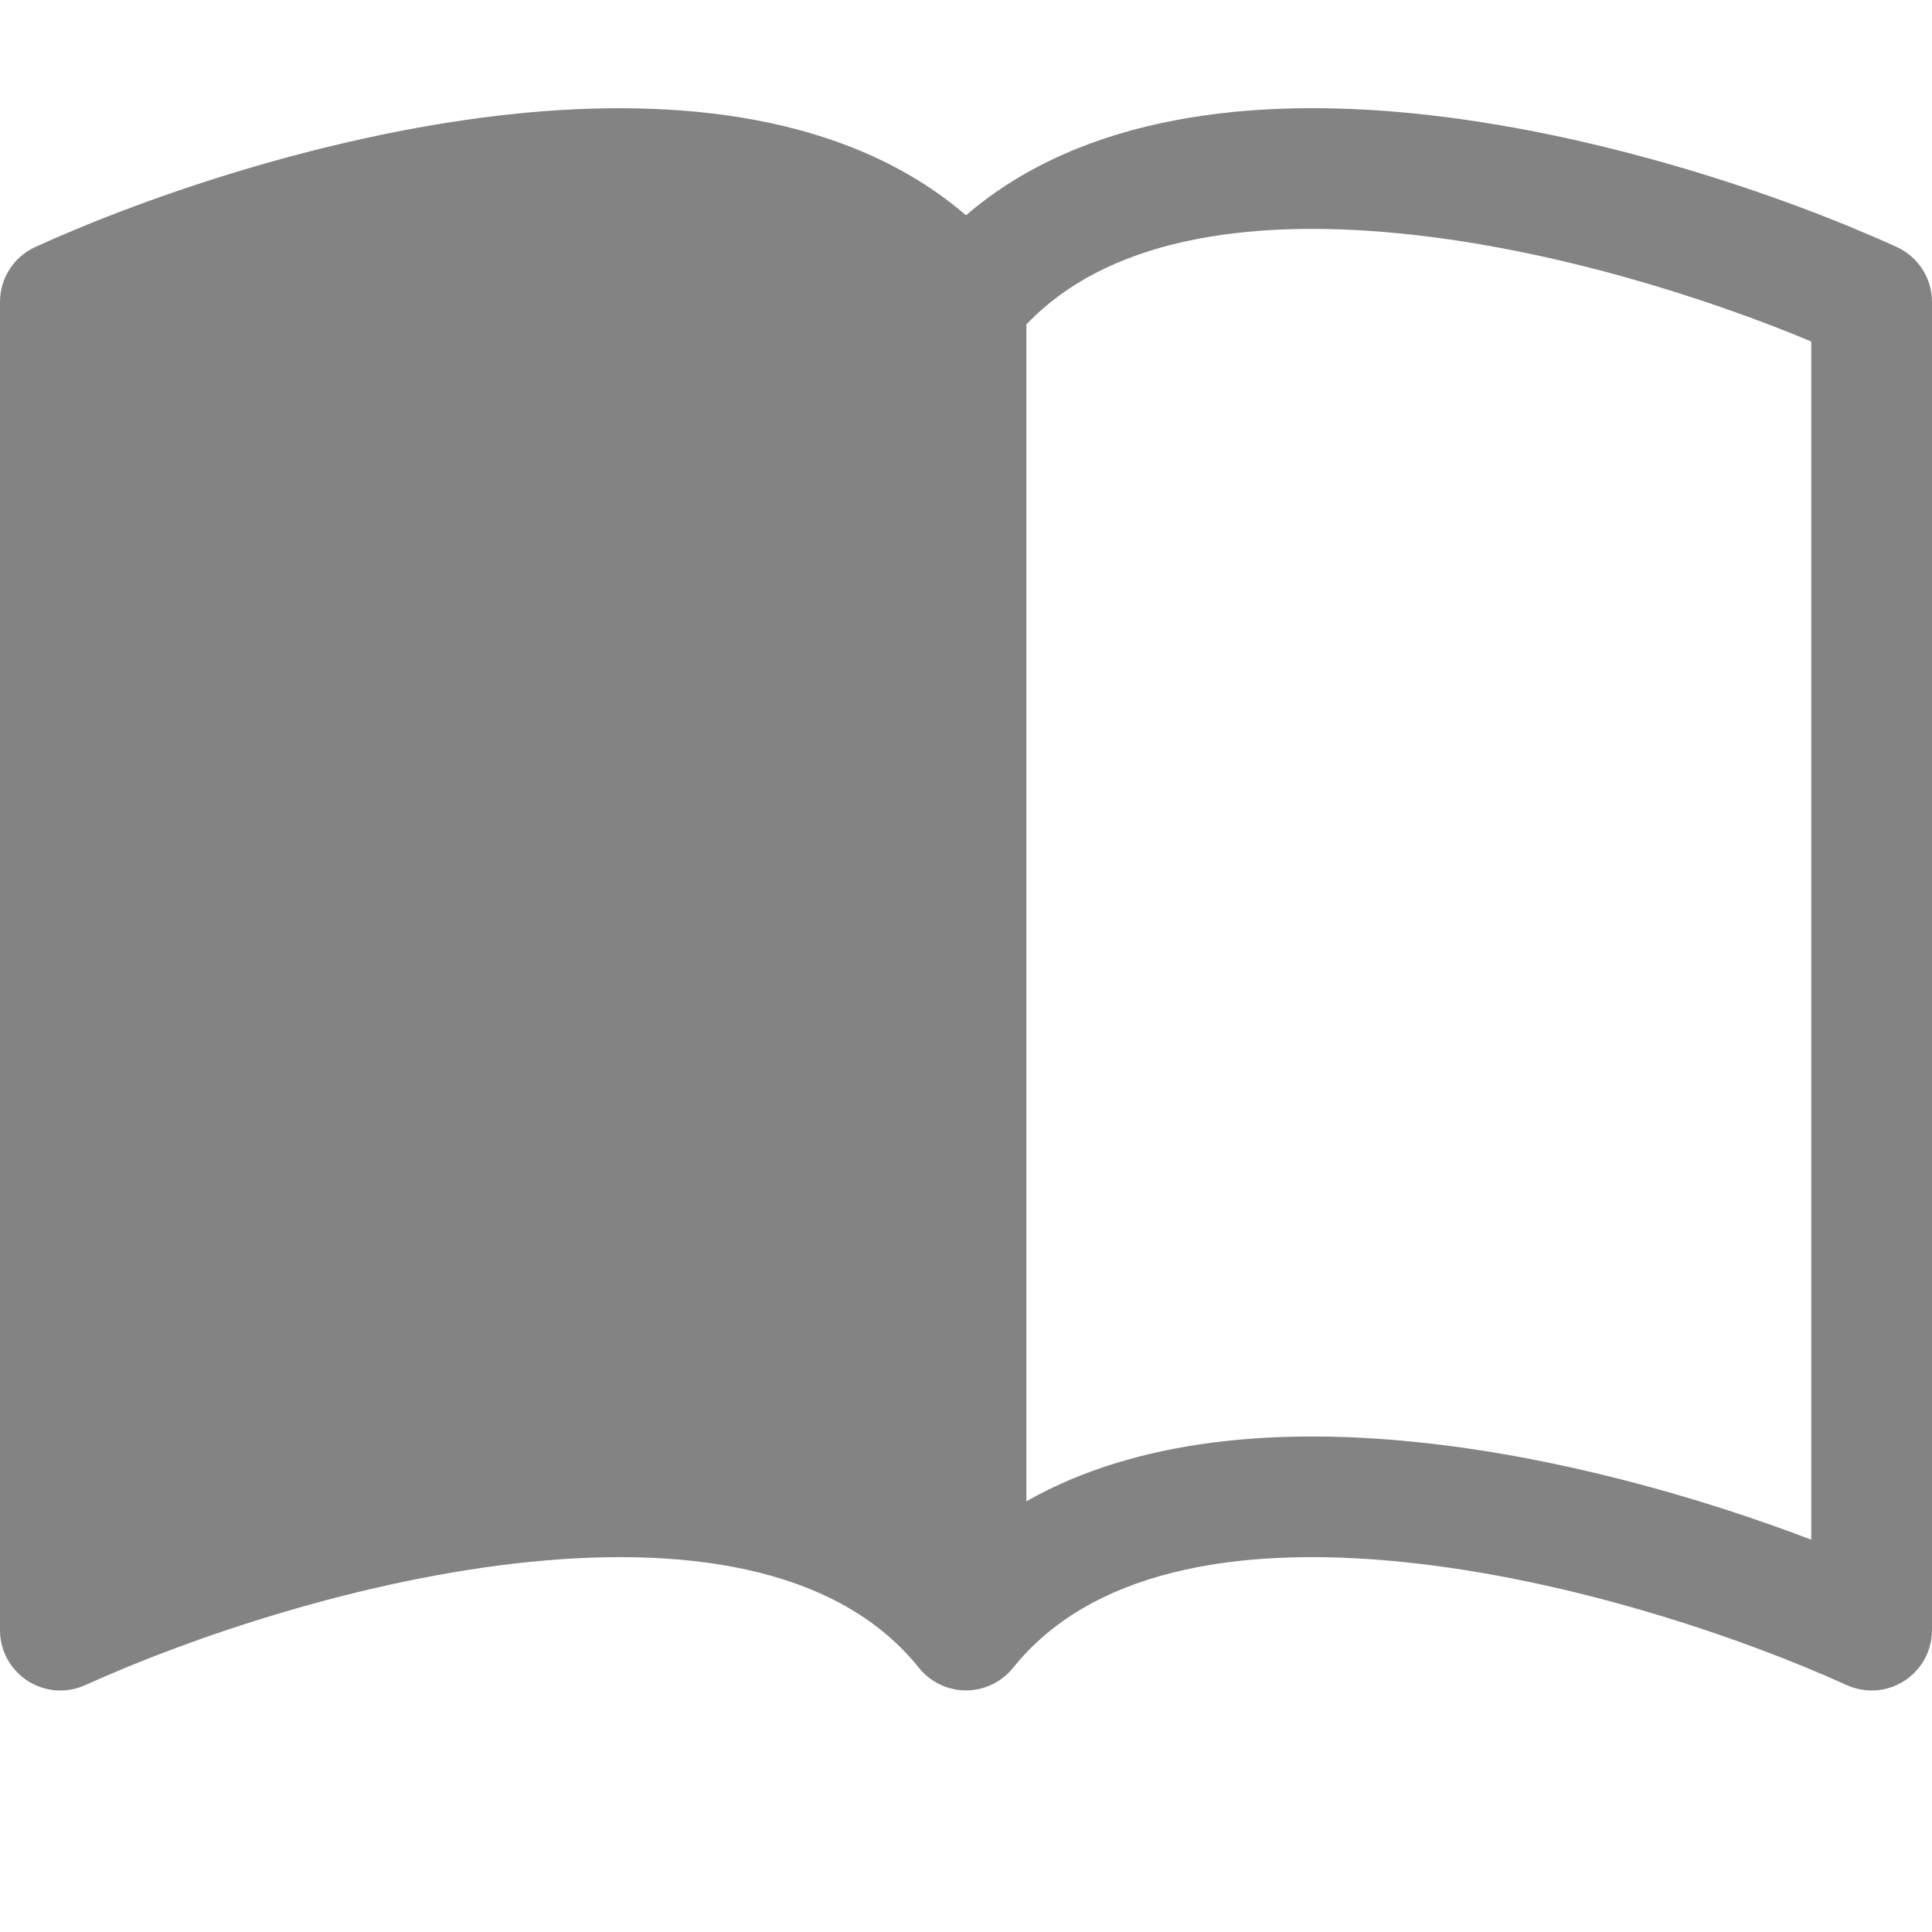
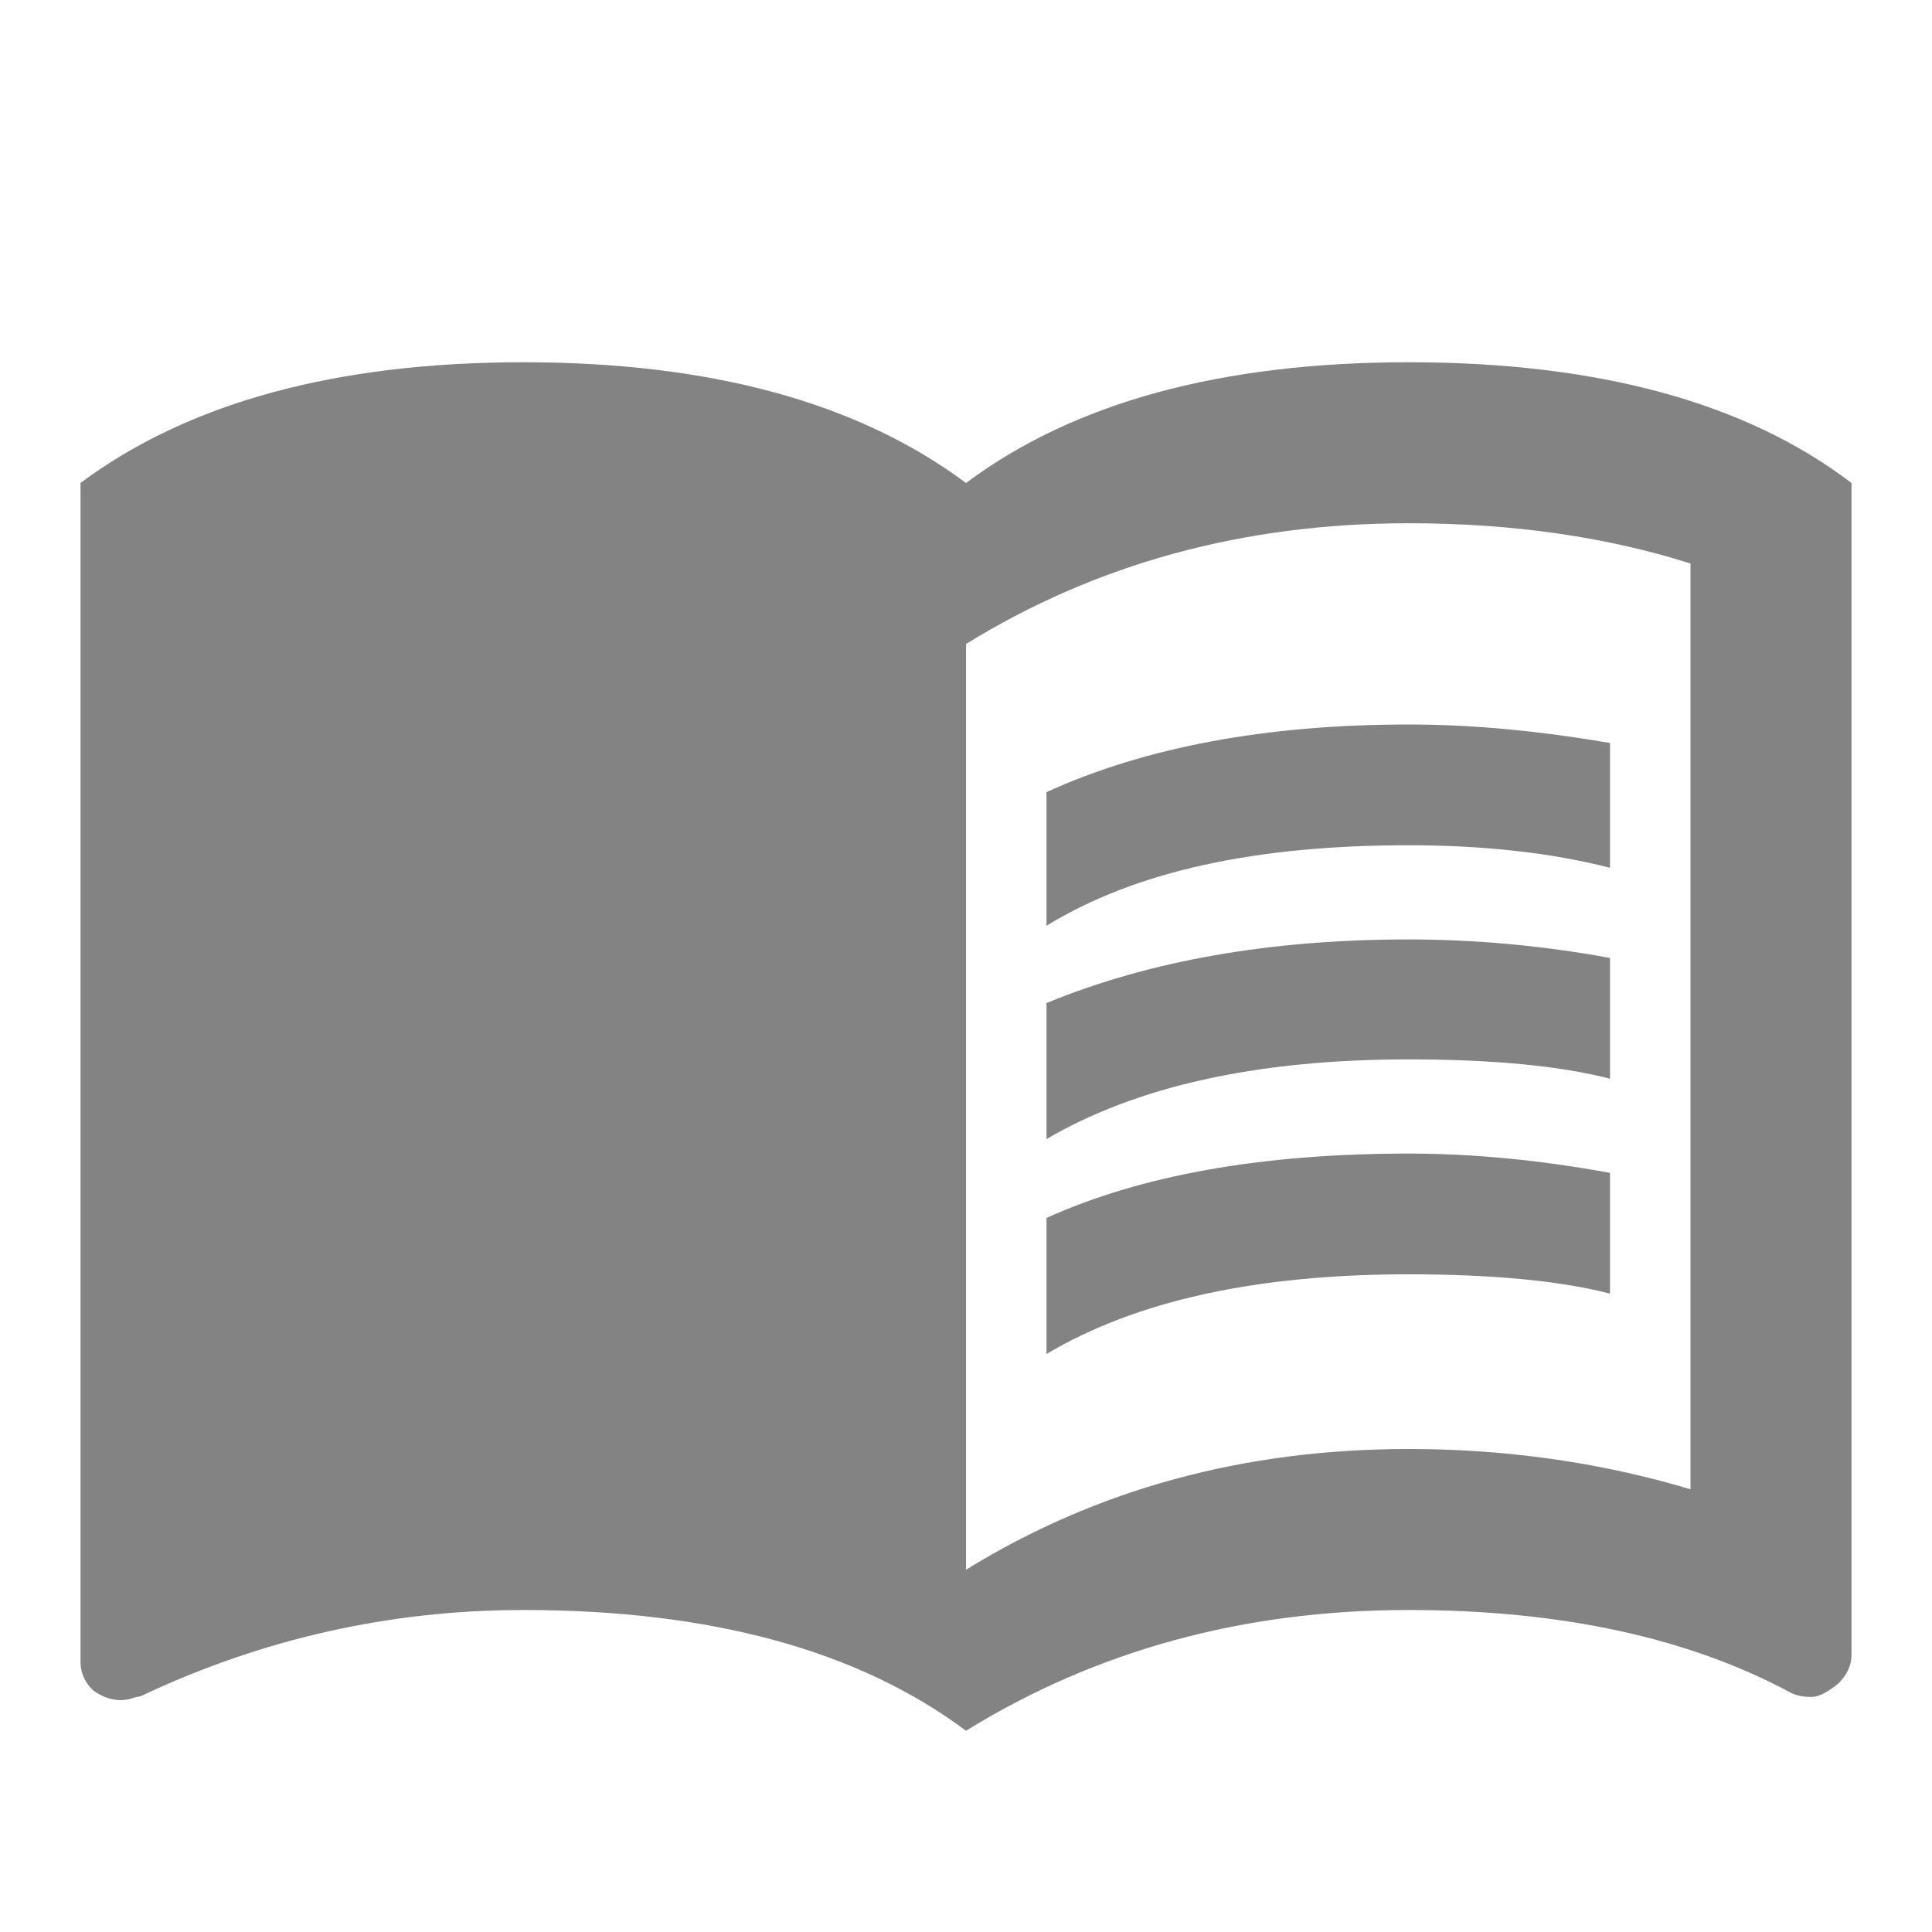
- <svg xmlns="http://www.w3.org/2000/svg" aria-hidden="true" role="img" width="1em" height="1em" preserveAspectRatio="xMidYMid meet" viewBox="0 0 16 16">
-   <g fill="#838383">
-     <path d="M8.5 2.687c.654-.689 1.782-.886 3.112-.752c1.234.124 2.503.523 3.388.893v9.923c-.918-.35-2.107-.692-3.287-.81c-1.094-.111-2.278-.039-3.213.492V2.687zM8 1.783C7.015.936 5.587.81 4.287.94c-1.514.153-3.042.672-3.994 1.105A.5.5 0 0 0 0 2.5v11a.5.5 0 0 0 .707.455c.882-.4 2.303-.881 3.68-1.02c1.409-.142 2.59.087 3.223.877a.5.5 0 0 0 .78 0c.633-.79 1.814-1.019 3.222-.877c1.378.139 2.8.62 3.681 1.02A.5.5 0 0 0 16 13.5v-11a.5.5 0 0 0-.293-.455c-.952-.433-2.48-.952-3.994-1.105C10.413.809 8.985.936 8 1.783z" />
-   </g>
+ <svg xmlns="http://www.w3.org/2000/svg" aria-hidden="true" role="img" width="1em" height="1em" preserveAspectRatio="xMidYMid meet" viewBox="0 0 24 24">
+   <path d="M17.5 14.33c.79 0 1.63.08 2.5.24v1.5c-.62-.16-1.46-.24-2.5-.24c-1.9 0-3.39.33-4.5.99v-1.69c1.17-.53 2.67-.8 4.5-.8M13 12.46c1.29-.53 2.79-.79 4.5-.79c.79 0 1.63.07 2.5.23v1.5c-.62-.16-1.46-.24-2.5-.24c-1.9 0-3.39.34-4.5.99m4.5-3.65c-1.9 0-3.39.32-4.5 1V9.84c1.23-.56 2.73-.84 4.5-.84c.79 0 1.63.08 2.5.23v1.55c-.74-.19-1.59-.28-2.5-.28m3.5 8V7c-1.04-.33-2.21-.5-3.5-.5c-2.05 0-3.88.5-5.5 1.5v11.5c1.62-1 3.45-1.5 5.5-1.5c1.19 0 2.36.16 3.5.5m-3.5-14c2.35 0 4.19.5 5.5 1.5v14.56c0 .12-.05.24-.16.35c-.11.09-.23.17-.34.17c-.11 0-.19-.02-.25-.05c-1.28-.69-2.87-1.03-4.75-1.03c-2.05 0-3.88.5-5.5 1.5c-1.34-1-3.17-1.5-5.5-1.5c-1.66 0-3.25.36-4.75 1.07c-.03.01-.07.01-.12.03c-.04.01-.08.02-.13.02c-.11 0-.23-.04-.34-.12a.475.475 0 0 1-.16-.35V6c1.34-1 3.18-1.5 5.5-1.5c2.33 0 4.16.5 5.5 1.5c1.34-1 3.17-1.5 5.5-1.5z" fill="#838383" />
</svg>
